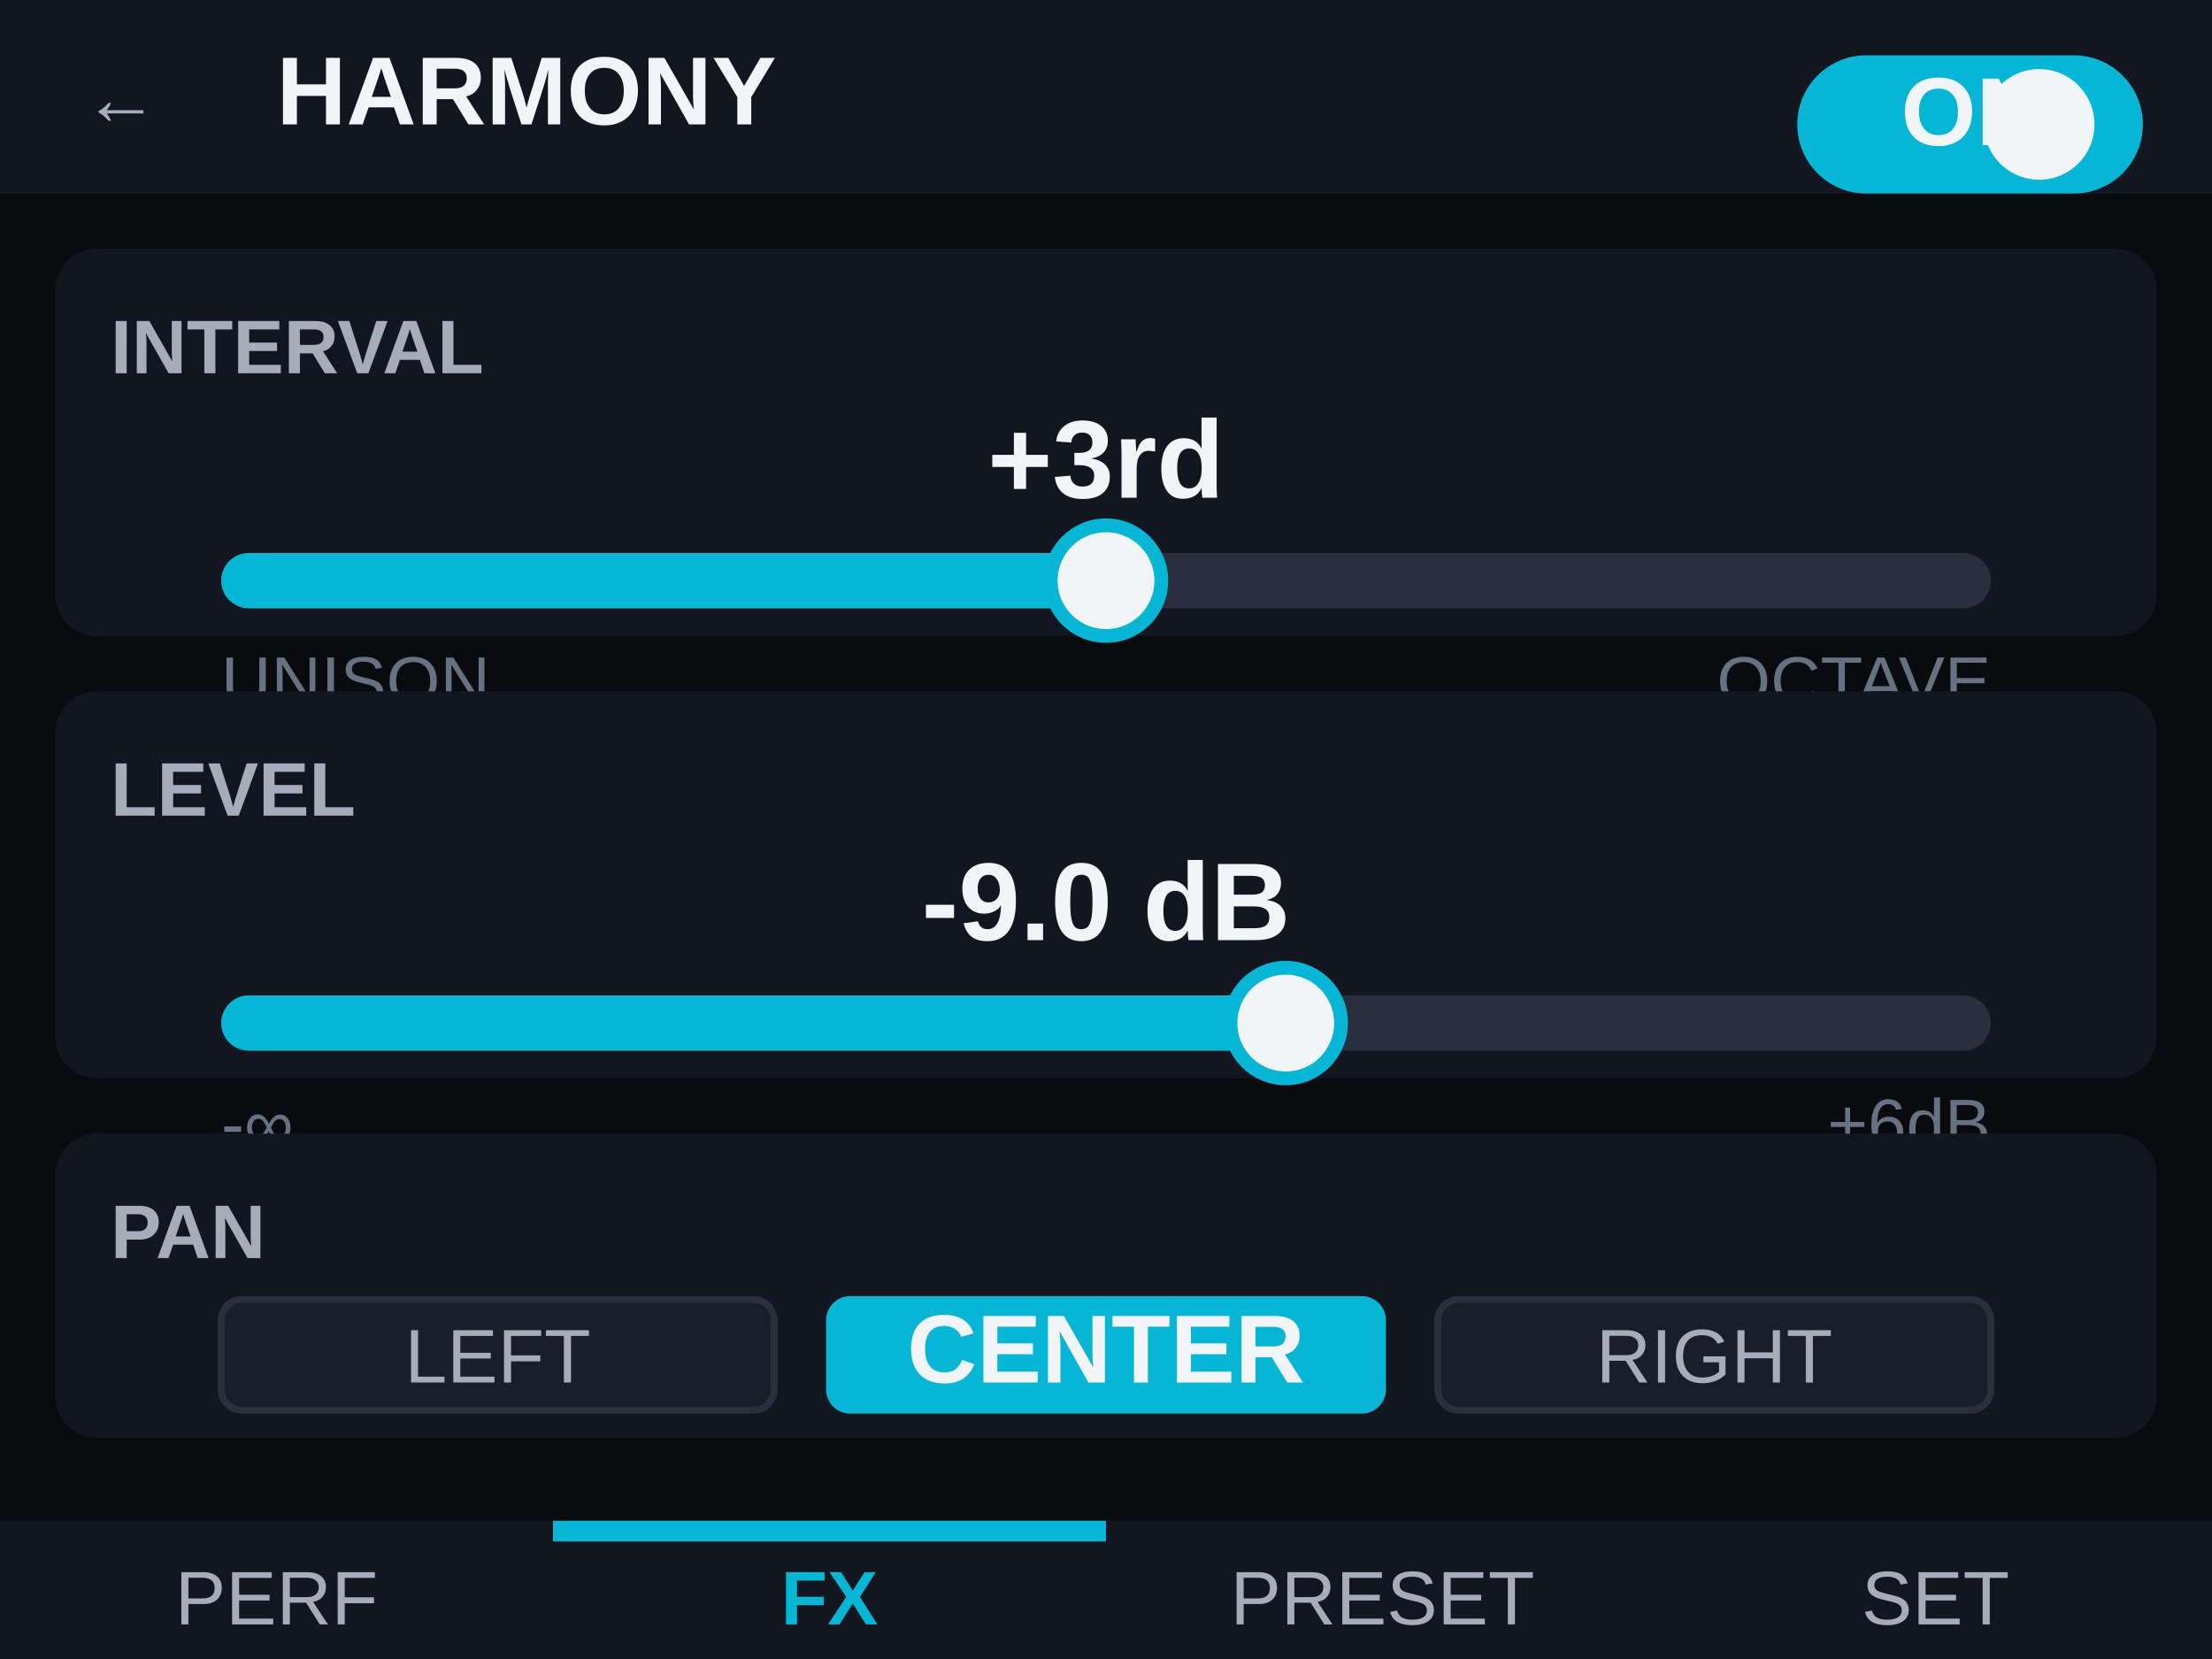
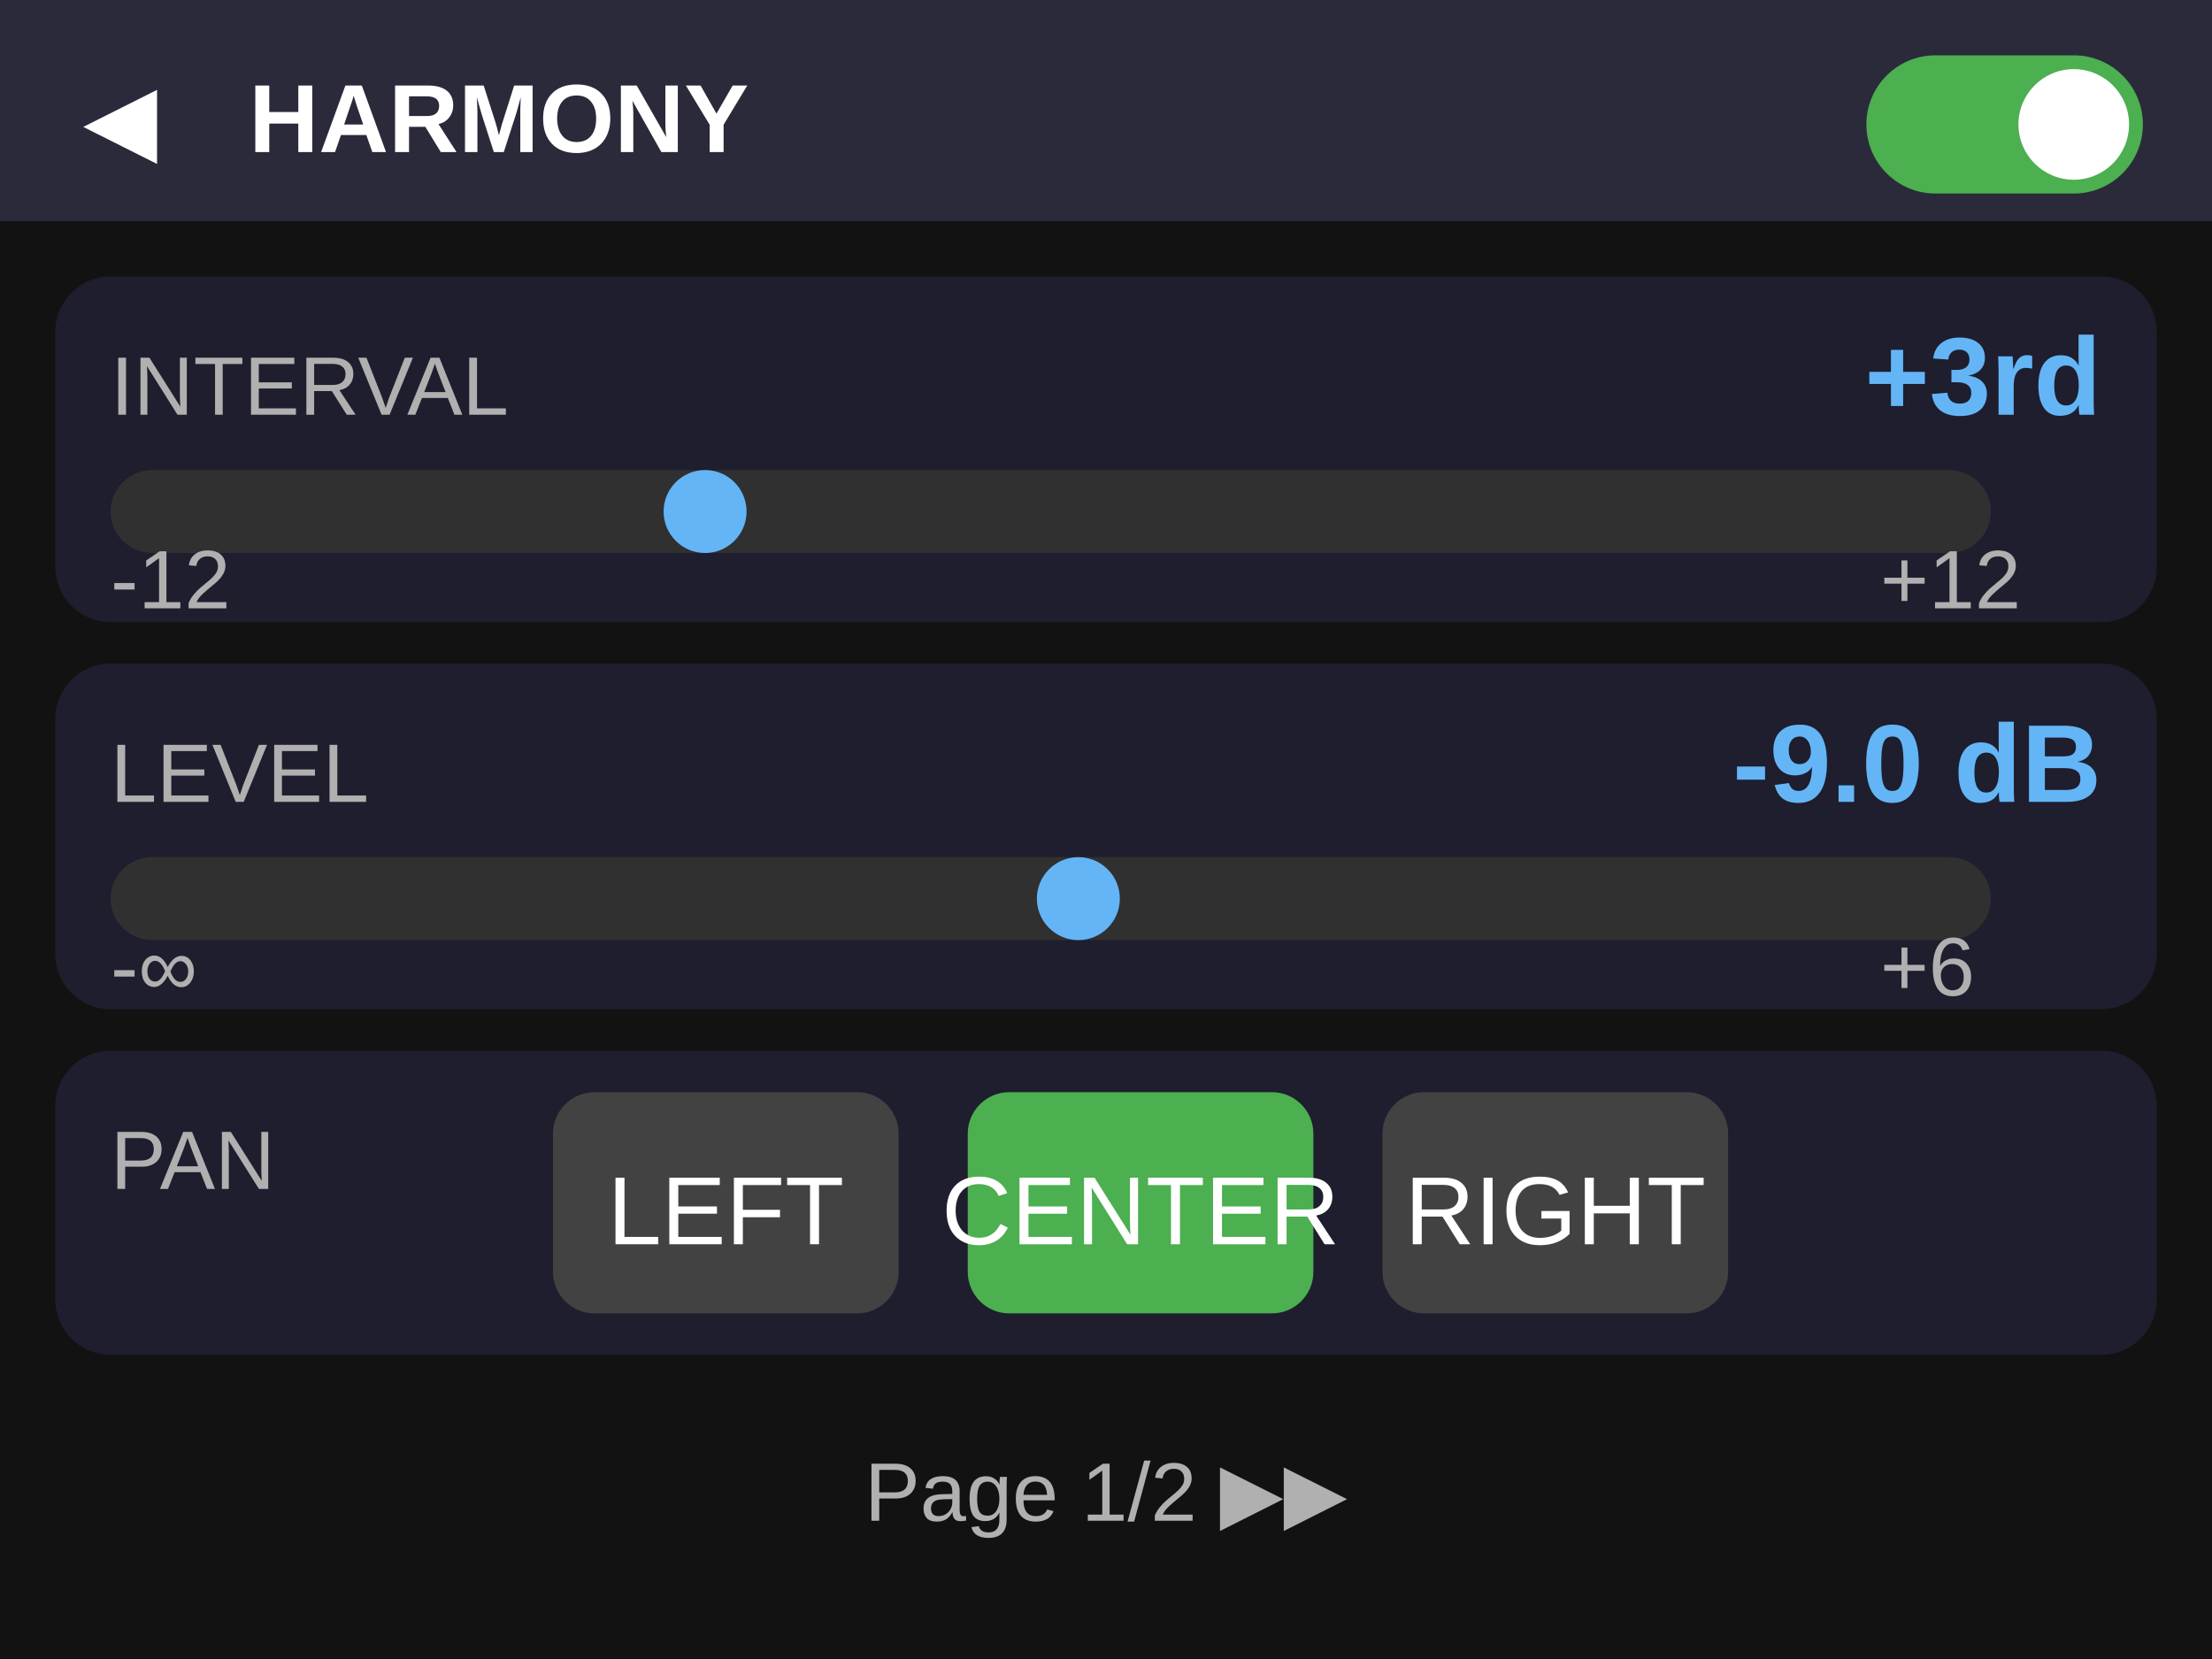
<svg xmlns="http://www.w3.org/2000/svg" viewBox="0 0 320 240" width="640" height="480">
  <defs>
    <style>
-       .bg { fill: #090B0F; }
-       .surface { fill: #121620; }
-       .surface-elevated { fill: #191E2A; }
-       .header { fill: #121620; }
-       
-       .text-primary { fill: #F2F5F7; font-family: Arial, sans-serif; font-size: 14px; font-weight: 700; }
-       .text-secondary { fill: #A5ADBA; font-family: Arial, sans-serif; font-size: 11px; }
-       .text-muted { fill: #687181; font-family: Arial, sans-serif; font-size: 10px; }
-       .text-accent { fill: #06B6D4; font-family: Arial, sans-serif; font-size: 11px; font-weight: 600; }
-       .text-value { fill: #F2F5F7; font-family: Arial, sans-serif; font-size: 16px; font-weight: 600; }
-       
-       .slider-bg { fill: #292F3D; }
-       .slider-fill { fill: #06B6D4; }
-       .slider-knob { fill: #F2F5F7; stroke: #06B6D4; stroke-width: 2; }
-       
-       .btn-segment { fill: #191E2A; stroke: #292F3D; stroke-width: 1; }
-       .btn-segment-active { fill: #06B6D4; stroke: #06B6D4; stroke-width: 1; }
-       .btn-toggle-on { fill: #06B6D4; }
-       .btn-toggle-off { fill: #292F3D; }
-       
-       .nav-indicator { fill: #06B6D4; }
+       .bg { fill: #121212; }
+       .card { fill: #1E1E2E; }
+       .header { fill: #2A2A3A; }
+       .text-primary { fill: #FFFFFF; font-family: Arial, sans-serif; font-size: 14px; }
+       .text-secondary { fill: #B0B0B0; font-family: Arial, sans-serif; font-size: 12px; }
+       .text-value { fill: #64B5F6; font-family: Arial, sans-serif; font-size: 16px; font-weight: bold; }
+       .slider-bg { fill: #303030; }
+       .slider-knob { fill: #64B5F6; }
+       .btn { fill: #424242; }
+       .btn-active { fill: #4CAF50; }
    </style>
  </defs>
  <rect width="320" height="240" class="bg" />
-   <rect width="320" height="28" class="header" />
-   <text x="12" y="18" class="text-secondary" font-size="16">←</text>
-   <text x="40" y="18" class="text-primary" font-size="14">HARMONY</text>
-   <rect x="260" y="8" width="50" height="20" rx="10" class="btn-toggle-on" />
-   <circle cx="295" cy="18" r="8" fill="#F2F5F7" />
-   <text x="275" y="21" class="text-primary" font-size="9" font-weight="700">ON</text>
-   <rect x="8" y="36" width="304" height="56" rx="6" class="surface" />
-   <text x="16" y="54" class="text-secondary" font-size="11" font-weight="600">INTERVAL</text>
-   <text x="160" y="72" class="text-value" text-anchor="middle">+3rd</text>
-   <rect x="32" y="80" width="256" height="8" rx="4" class="slider-bg" />
-   <rect x="32" y="80" width="128" height="8" rx="4" class="slider-fill" />
-   <circle cx="160" cy="84" r="8" class="slider-knob" />
-   <text x="32" y="102" class="text-muted" font-size="9">UNISON</text>
-   <text x="288" y="102" class="text-muted" font-size="9" text-anchor="end">OCTAVE</text>
-   <rect x="8" y="100" width="304" height="56" rx="6" class="surface" />
-   <text x="16" y="118" class="text-secondary" font-size="11" font-weight="600">LEVEL</text>
-   <text x="160" y="136" class="text-value" text-anchor="middle">-9.0 dB</text>
-   <rect x="32" y="144" width="256" height="8" rx="4" class="slider-bg" />
-   <rect x="32" y="144" width="154" height="8" rx="4" class="slider-fill" />
-   <circle cx="186" cy="148" r="8" class="slider-knob" />
-   <text x="32" y="166" class="text-muted" font-size="9">-∞</text>
-   <text x="288" y="166" class="text-muted" font-size="9" text-anchor="end">+6dB</text>
-   <rect x="8" y="164" width="304" height="44" rx="6" class="surface" />
-   <text x="16" y="182" class="text-secondary" font-size="11" font-weight="600">PAN</text>
-   <rect x="32" y="188" width="80" height="16" rx="3" class="btn-segment" />
-   <text x="72" y="200" class="text-secondary" text-anchor="middle" font-size="10">LEFT</text>
-   <rect x="120" y="188" width="80" height="16" rx="3" class="btn-segment-active" />
-   <text x="160" y="200" class="text-primary" text-anchor="middle" font-size="10" font-weight="700">CENTER</text>
-   <rect x="208" y="188" width="80" height="16" rx="3" class="btn-segment" />
-   <text x="248" y="200" class="text-secondary" text-anchor="middle" font-size="10">RIGHT</text>
-   <text x="160" y="230" class="text-muted" text-anchor="middle" font-size="9">1 / 2</text>
-   <rect y="220" width="320" height="20" class="header" />
-   <rect x="80" y="220" width="80" height="3" class="nav-indicator" />
-   <text x="40" y="235" class="text-secondary" text-anchor="middle" font-size="10">PERF</text>
-   <text x="120" y="235" class="text-accent" text-anchor="middle" font-size="10" font-weight="700">FX</text>
-   <text x="200" y="235" class="text-secondary" text-anchor="middle" font-size="10">PRESET</text>
-   <text x="280" y="235" class="text-secondary" text-anchor="middle" font-size="10">SET</text>
+   <rect width="320" height="32" class="header" />
+   <text x="12" y="22" class="text-primary" font-size="18">◀</text>
+   <text x="36" y="22" class="text-primary" font-size="14" font-weight="bold">HARMONY</text>
+   <rect x="270" y="8" width="40" height="20" rx="10" class="btn-active" />
+   <circle cx="300" cy="18" r="8" fill="#FFFFFF" />
+   <rect x="8" y="40" width="304" height="50" class="card" rx="8" />
+   <text x="16" y="60" class="text-secondary">INTERVAL</text>
+   <text x="304" y="60" class="text-value" text-anchor="end">+3rd</text>
+   <rect x="16" y="68" width="272" height="12" rx="6" class="slider-bg" />
+   <rect x="96" y="68" width="12" height="12" rx="6" class="slider-knob" />
+   <text x="16" y="88" class="text-secondary" font-size="10">-12</text>
+   <text x="272" y="88" class="text-secondary" font-size="10">+12</text>
+   <rect x="8" y="96" width="304" height="50" class="card" rx="8" />
+   <text x="16" y="116" class="text-secondary">LEVEL</text>
+   <text x="304" y="116" class="text-value" text-anchor="end">-9.0 dB</text>
+   <rect x="16" y="124" width="272" height="12" rx="6" class="slider-bg" />
+   <rect x="150" y="124" width="12" height="12" rx="6" class="slider-knob" />
+   <text x="16" y="144" class="text-secondary" font-size="10">-∞</text>
+   <text x="272" y="144" class="text-secondary" font-size="10">+6</text>
+   <rect x="8" y="152" width="304" height="44" class="card" rx="8" />
+   <text x="16" y="172" class="text-secondary">PAN</text>
+   <rect x="140" y="158" width="50" height="32" rx="6" class="btn-active" />
+   <text x="165" y="180" class="text-primary" text-anchor="middle" font-size="12">CENTER</text>
+   <rect x="200" y="158" width="50" height="32" rx="6" class="btn" />
+   <text x="225" y="180" class="text-primary" text-anchor="middle" font-size="12">RIGHT</text>
+   <rect x="80" y="158" width="50" height="32" rx="6" class="btn" />
+   <text x="105" y="180" class="text-primary" text-anchor="middle" font-size="12">LEFT</text>
+   <text x="160" y="220" class="text-secondary" text-anchor="middle" font-size="11">Page 1/2  ▶▶</text>
</svg>
